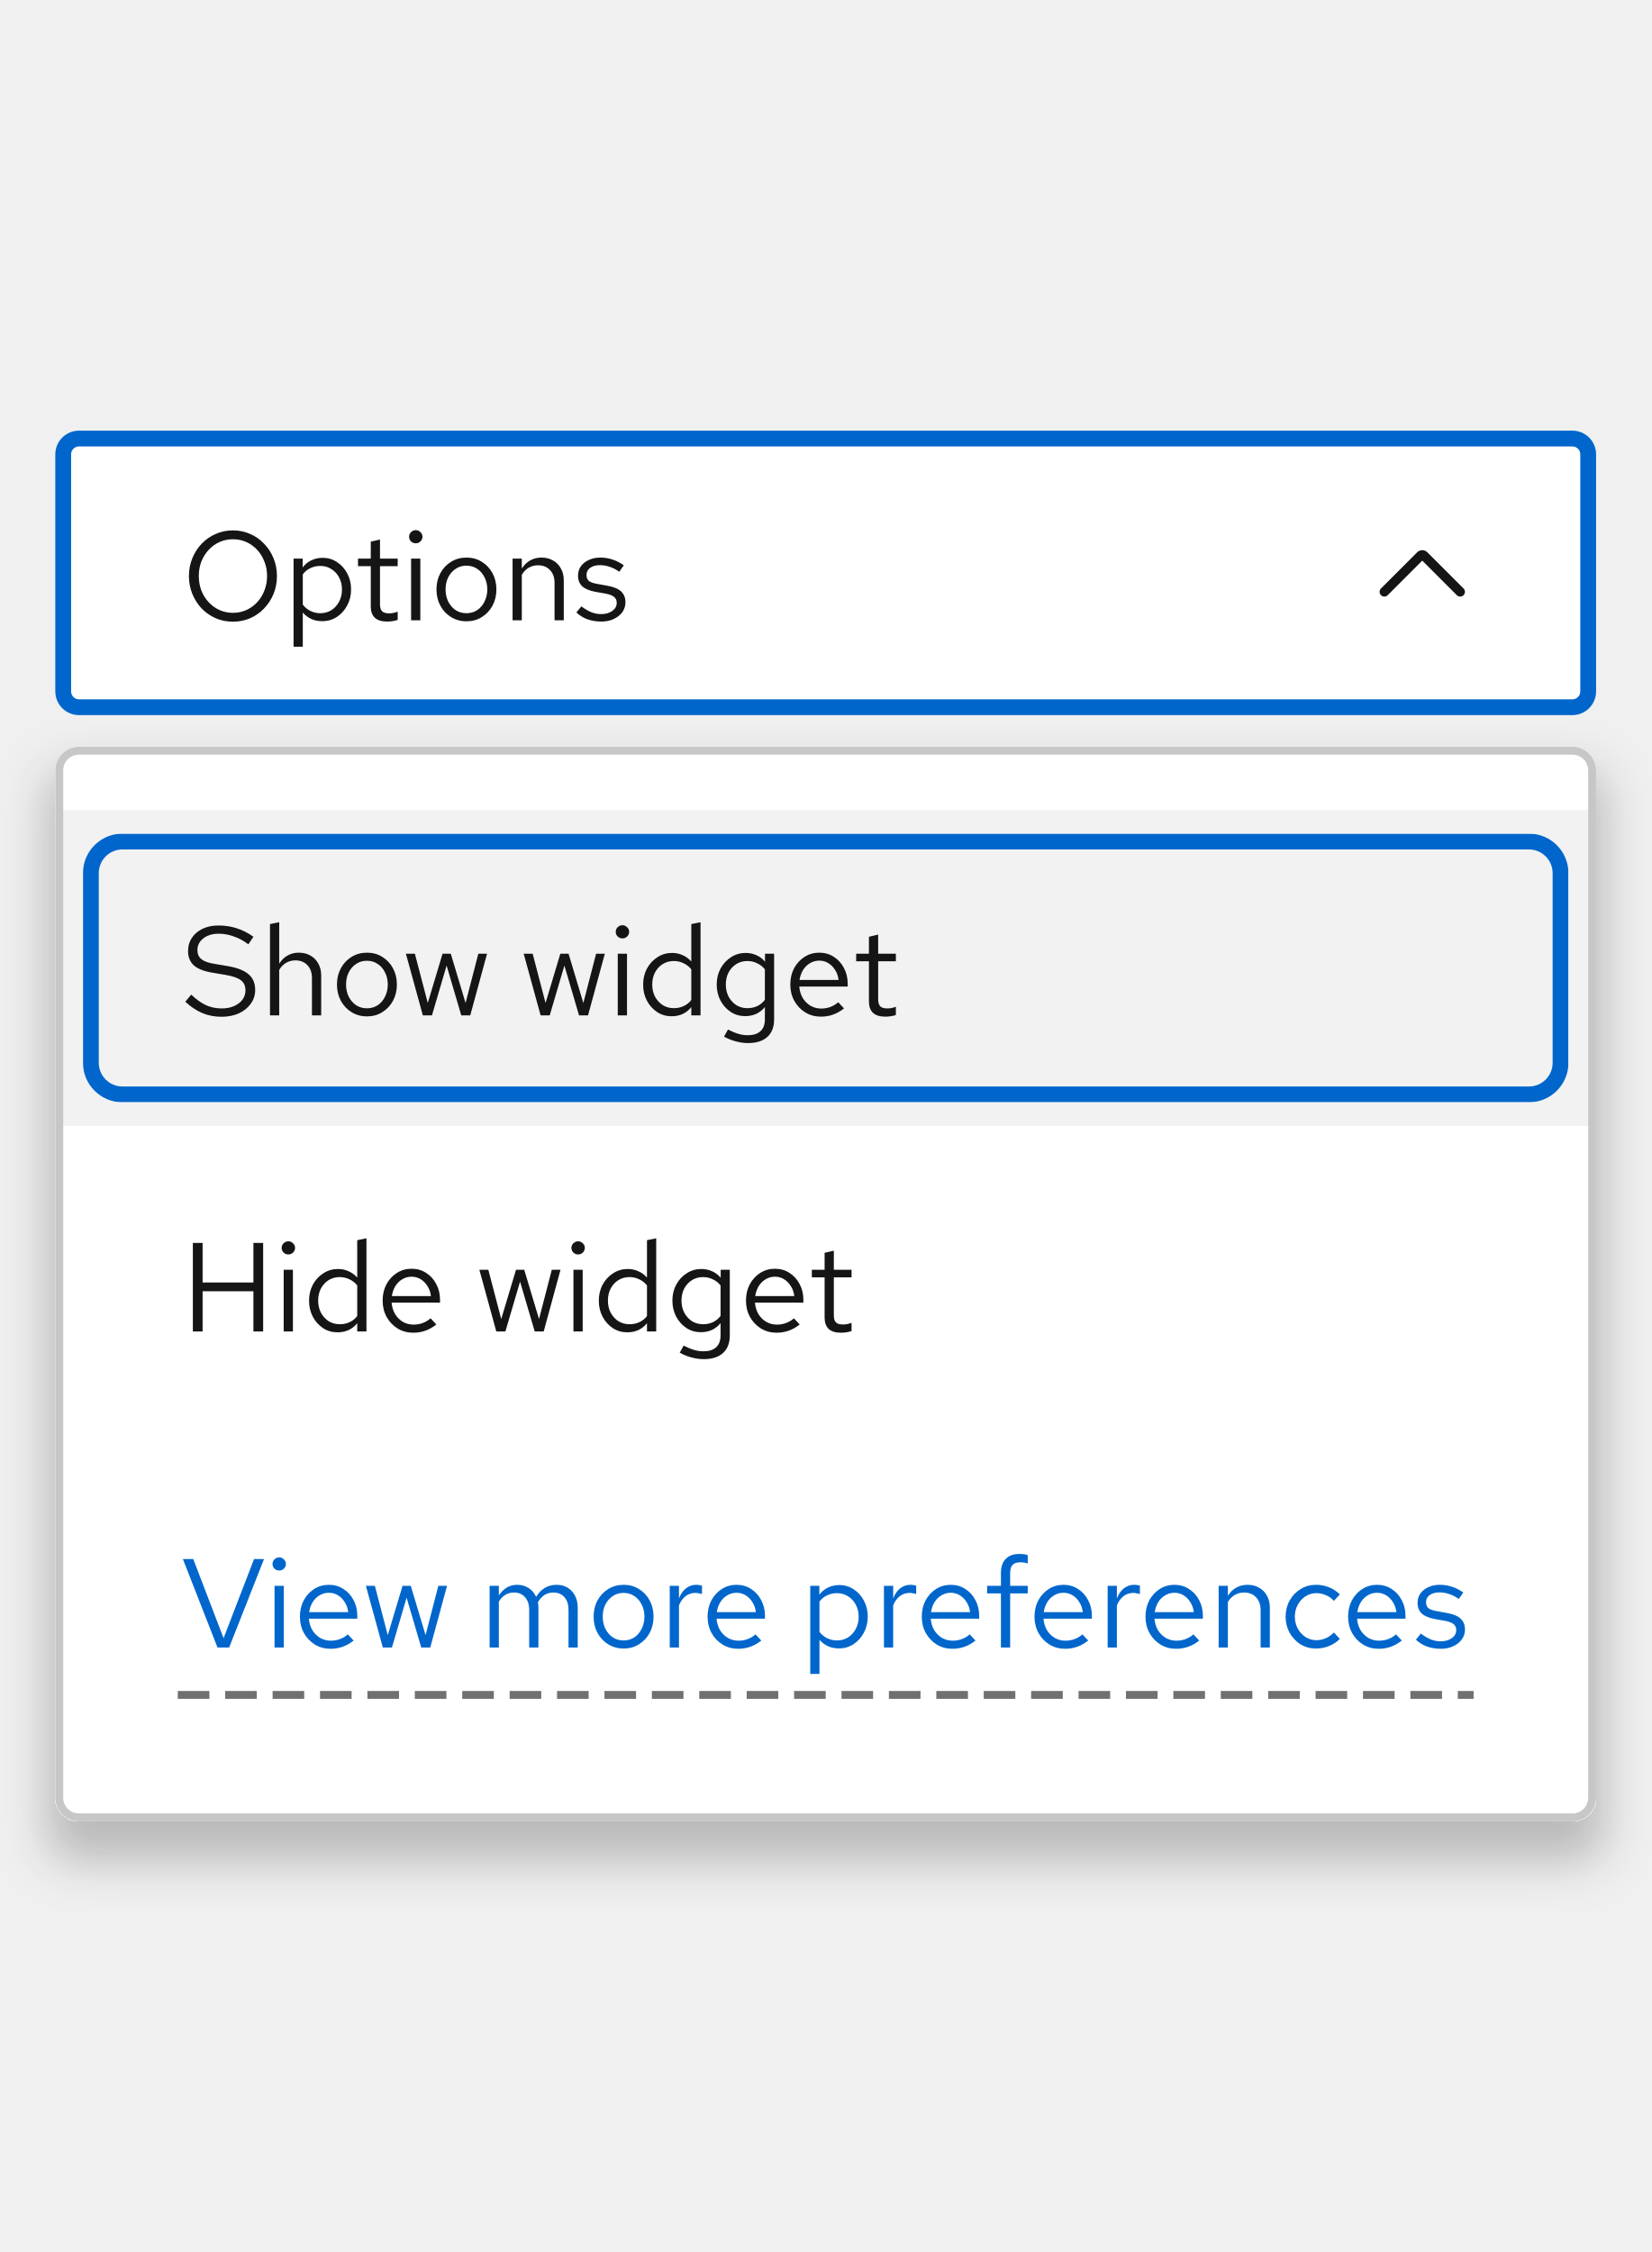
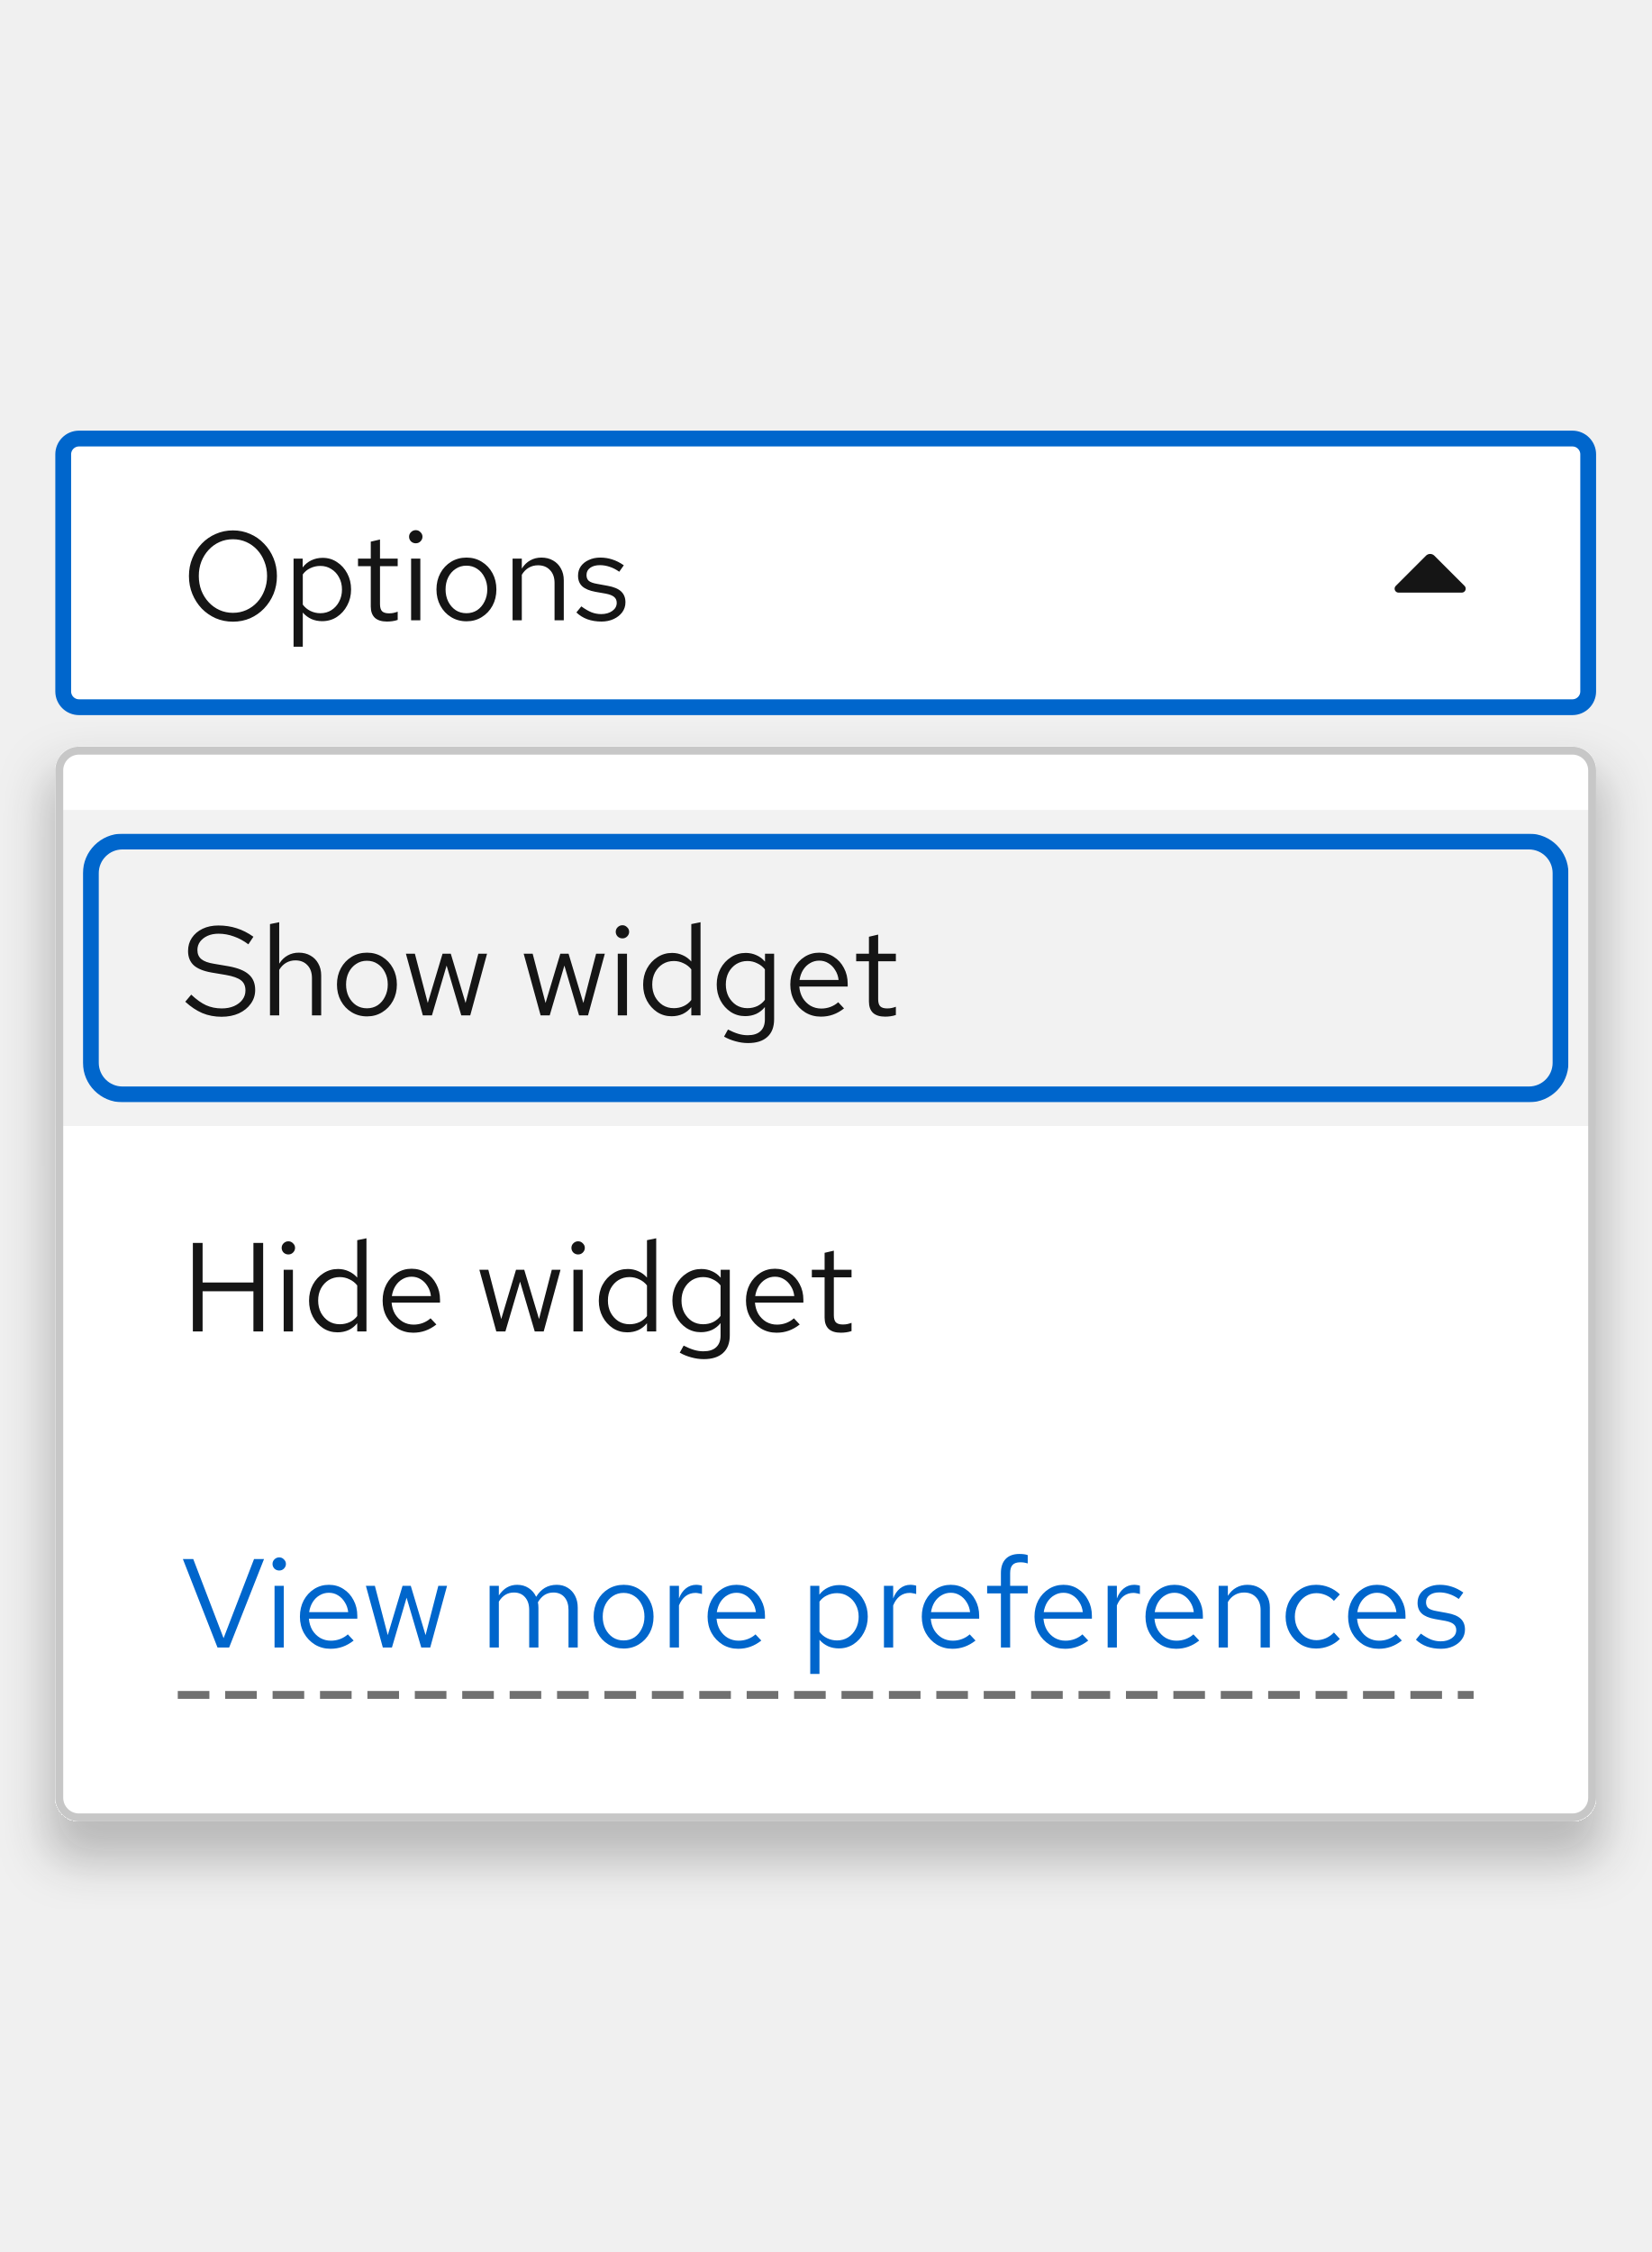
<svg xmlns="http://www.w3.org/2000/svg" width="209" height="285" viewBox="0 0 209 285" fill="none">
  <path d="M10 55.5H199C200.105 55.5 201 56.395 201 57.5V87.5C201 88.605 200.105 89.5 199 89.5H10C8.895 89.5 8 88.605 8 87.5V57.5C8 56.395 8.895 55.5 10 55.5Z" fill="white" />
  <path d="M10 55.5H199C200.105 55.5 201 56.395 201 57.5V87.5C201 88.605 200.105 89.5 199 89.5H10C8.895 89.5 8 88.605 8 87.5V57.5C8 56.395 8.895 55.5 10 55.5Z" stroke="#0066CC" stroke-width="2" />
  <path d="M29.48 78.676C28.701 78.676 27.976 78.532 27.304 78.244C26.632 77.945 26.04 77.535 25.528 77.012C25.027 76.479 24.632 75.865 24.344 75.172C24.056 74.468 23.912 73.711 23.912 72.9C23.912 72.089 24.056 71.337 24.344 70.644C24.632 69.94 25.027 69.327 25.528 68.804C26.04 68.271 26.632 67.86 27.304 67.572C27.976 67.273 28.701 67.124 29.48 67.124C30.259 67.124 30.984 67.273 31.656 67.572C32.328 67.86 32.915 68.271 33.416 68.804C33.928 69.327 34.328 69.94 34.616 70.644C34.904 71.337 35.048 72.089 35.048 72.9C35.048 73.711 34.904 74.468 34.616 75.172C34.328 75.865 33.928 76.479 33.416 77.012C32.915 77.535 32.328 77.945 31.656 78.244C30.984 78.532 30.259 78.676 29.48 78.676ZM29.48 77.556C30.088 77.556 30.653 77.439 31.176 77.204C31.699 76.969 32.157 76.639 32.552 76.212C32.947 75.785 33.251 75.289 33.464 74.724C33.688 74.159 33.8 73.551 33.8 72.9C33.8 72.239 33.688 71.631 33.464 71.076C33.251 70.511 32.947 70.015 32.552 69.588C32.157 69.161 31.699 68.831 31.176 68.596C30.653 68.361 30.088 68.244 29.48 68.244C28.872 68.244 28.307 68.361 27.784 68.596C27.261 68.831 26.803 69.161 26.408 69.588C26.013 70.015 25.704 70.511 25.48 71.076C25.267 71.631 25.16 72.233 25.16 72.884C25.16 73.545 25.267 74.159 25.48 74.724C25.704 75.289 26.013 75.785 26.408 76.212C26.803 76.639 27.261 76.969 27.784 77.204C28.307 77.439 28.872 77.556 29.48 77.556ZM37.153 81.844V70.692H38.305V71.812C38.604 71.417 38.967 71.119 39.393 70.916C39.831 70.703 40.31 70.596 40.833 70.596C41.516 70.596 42.124 70.777 42.657 71.14C43.201 71.492 43.633 71.972 43.953 72.58C44.273 73.177 44.433 73.849 44.433 74.596C44.433 75.343 44.268 76.02 43.937 76.628C43.617 77.236 43.18 77.721 42.625 78.084C42.081 78.436 41.462 78.612 40.769 78.612C40.279 78.612 39.825 78.521 39.409 78.34C38.993 78.148 38.63 77.876 38.321 77.524V81.844H37.153ZM40.545 77.604C41.068 77.604 41.532 77.476 41.937 77.22C42.353 76.953 42.678 76.596 42.913 76.148C43.158 75.689 43.281 75.177 43.281 74.612C43.281 74.036 43.158 73.524 42.913 73.076C42.678 72.628 42.353 72.276 41.937 72.02C41.532 71.753 41.068 71.62 40.545 71.62C40.087 71.62 39.66 71.716 39.265 71.908C38.881 72.089 38.566 72.351 38.321 72.692V76.516C38.577 76.857 38.897 77.124 39.281 77.316C39.676 77.508 40.097 77.604 40.545 77.604ZM48.973 78.66C48.301 78.66 47.789 78.5 47.437 78.18C47.096 77.849 46.925 77.375 46.925 76.756V71.652H45.309V70.692H46.925V68.548L48.093 68.276V70.692H50.333V71.652H48.093V76.452C48.093 76.868 48.178 77.167 48.349 77.348C48.53 77.529 48.824 77.62 49.229 77.62C49.431 77.62 49.613 77.604 49.773 77.572C49.933 77.54 50.12 77.487 50.333 77.412V78.452C50.12 78.527 49.895 78.58 49.661 78.612C49.426 78.644 49.197 78.66 48.973 78.66ZM52.028 78.5V70.692H53.196V78.5H52.028ZM52.62 68.756C52.385 68.756 52.182 68.676 52.012 68.516C51.852 68.345 51.772 68.148 51.772 67.924C51.772 67.7 51.852 67.508 52.012 67.348C52.182 67.177 52.385 67.092 52.62 67.092C52.854 67.092 53.052 67.177 53.212 67.348C53.382 67.508 53.468 67.7 53.468 67.924C53.468 68.148 53.382 68.345 53.212 68.516C53.052 68.676 52.854 68.756 52.62 68.756ZM59.047 78.628C58.321 78.628 57.671 78.452 57.095 78.1C56.519 77.748 56.065 77.268 55.735 76.66C55.404 76.052 55.239 75.364 55.239 74.596C55.239 73.828 55.404 73.14 55.735 72.532C56.065 71.924 56.519 71.444 57.095 71.092C57.671 70.74 58.321 70.564 59.047 70.564C59.761 70.564 60.401 70.74 60.967 71.092C61.543 71.444 61.996 71.924 62.327 72.532C62.657 73.14 62.823 73.828 62.823 74.596C62.823 75.364 62.657 76.052 62.327 76.66C61.996 77.268 61.543 77.748 60.967 78.1C60.401 78.452 59.761 78.628 59.047 78.628ZM59.031 77.604C59.543 77.604 59.996 77.476 60.391 77.22C60.785 76.953 61.095 76.591 61.319 76.132C61.553 75.673 61.671 75.161 61.671 74.596C61.671 74.02 61.553 73.508 61.319 73.06C61.095 72.601 60.785 72.244 60.391 71.988C59.996 71.721 59.543 71.588 59.031 71.588C58.519 71.588 58.065 71.721 57.671 71.988C57.276 72.244 56.961 72.601 56.727 73.06C56.503 73.508 56.391 74.02 56.391 74.596C56.391 75.161 56.503 75.673 56.727 76.132C56.961 76.591 57.276 76.953 57.671 77.22C58.065 77.476 58.519 77.604 59.031 77.604ZM64.872 78.5V70.692H66.04V71.956C66.338 71.487 66.696 71.14 67.112 70.916C67.528 70.681 67.997 70.564 68.52 70.564C69.085 70.564 69.576 70.687 69.992 70.932C70.418 71.167 70.749 71.503 70.984 71.94C71.229 72.367 71.352 72.868 71.352 73.444V78.5H70.184V73.78C70.184 73.087 69.992 72.543 69.608 72.148C69.234 71.743 68.728 71.54 68.088 71.54C67.661 71.54 67.272 71.641 66.92 71.844C66.568 72.047 66.275 72.345 66.04 72.74V78.5H64.872ZM76.116 78.66C75.476 78.66 74.884 78.564 74.34 78.372C73.796 78.169 73.332 77.881 72.948 77.508L73.572 76.74C74.041 77.081 74.473 77.332 74.868 77.492C75.263 77.641 75.668 77.716 76.084 77.716C76.649 77.716 77.119 77.583 77.492 77.316C77.865 77.049 78.052 76.708 78.052 76.292C78.052 75.972 77.94 75.721 77.716 75.54C77.503 75.359 77.145 75.22 76.644 75.124L75.364 74.9C74.607 74.761 74.047 74.527 73.684 74.196C73.332 73.865 73.156 73.417 73.156 72.852C73.156 72.404 73.273 72.009 73.508 71.668C73.753 71.327 74.089 71.06 74.516 70.868C74.943 70.665 75.428 70.564 75.972 70.564C76.505 70.564 77.012 70.644 77.492 70.804C77.972 70.953 78.457 71.199 78.948 71.54L78.372 72.356C77.967 72.068 77.561 71.86 77.156 71.732C76.751 71.593 76.34 71.524 75.924 71.524C75.412 71.524 75.001 71.636 74.692 71.86C74.383 72.084 74.228 72.388 74.228 72.772C74.228 73.092 74.324 73.337 74.516 73.508C74.719 73.679 75.071 73.807 75.572 73.892L76.884 74.132C77.673 74.271 78.249 74.511 78.612 74.852C78.975 75.193 79.156 75.652 79.156 76.228C79.156 76.687 79.023 77.103 78.756 77.476C78.489 77.839 78.127 78.127 77.668 78.34C77.209 78.553 76.692 78.66 76.116 78.66Z" fill="#151515" />
-   <g clip-path="url(#clip0_8136_2369)">
-     <path d="M184.8 75.5C184.647 75.5 184.493 75.441 184.376 75.324L180 70.948L175.624 75.324C175.39 75.558 175.01 75.558 174.776 75.324C174.541 75.09 174.542 74.71 174.776 74.476L179.364 69.888C179.714 69.537 180.286 69.537 180.636 69.888L185.224 74.476C185.459 74.71 185.459 75.09 185.224 75.324C185.107 75.441 184.954 75.5 184.8 75.5Z" fill="#151515" />
-   </g>
+   <path d="M185.354 74.147L181.53 70.323C181.238 70.03 180.762 70.03 180.47 70.323L176.647 74.147C176.504 74.29 176.461 74.504 176.538 74.691C176.615 74.878 176.798 75 177 75H185C185.202 75 185.385 74.878 185.462 74.691C185.54 74.504 185.497 74.29 185.354 74.147Z" fill="#151515" />
  <g filter="url(#filter0_d_8136_2369)">
-     <g clip-path="url(#clip1_8136_2369)">
+     <g clip-path="url(#clip0_8136_2369)">
      <path d="M7 97.5C7 95.843 8.343 94.5 10 94.5H199C200.657 94.5 202 95.843 202 97.5V227.5C202 229.157 200.657 230.5 199 230.5H10C8.343 230.5 7 229.157 7 227.5V97.5Z" fill="white" />
      <path d="M7 102.5H202V142.5H7V102.5Z" fill="#F2F2F2" />
      <path d="M28.04 128.676C27.165 128.676 26.355 128.521 25.608 128.212C24.861 127.892 24.141 127.412 23.448 126.772L24.2 125.876C24.872 126.505 25.501 126.953 26.088 127.22C26.685 127.487 27.347 127.62 28.072 127.62C28.648 127.62 29.16 127.524 29.608 127.332C30.067 127.129 30.424 126.857 30.68 126.516C30.936 126.175 31.064 125.785 31.064 125.348C31.064 124.783 30.877 124.356 30.504 124.068C30.131 123.769 29.485 123.54 28.568 123.38L26.76 123.076C25.736 122.895 24.984 122.585 24.504 122.148C24.035 121.7 23.8 121.103 23.8 120.356C23.8 119.727 23.96 119.172 24.28 118.692C24.611 118.201 25.064 117.817 25.64 117.54C26.216 117.263 26.883 117.124 27.64 117.124C28.472 117.124 29.245 117.241 29.96 117.476C30.675 117.7 31.379 118.057 32.072 118.548L31.432 119.508C30.856 119.071 30.248 118.74 29.608 118.516C28.968 118.281 28.317 118.164 27.656 118.164C27.133 118.164 26.669 118.255 26.264 118.436C25.869 118.617 25.555 118.863 25.32 119.172C25.096 119.481 24.984 119.833 24.984 120.228C24.984 120.719 25.149 121.103 25.48 121.38C25.811 121.657 26.349 121.855 27.096 121.972L28.888 122.276C30.083 122.489 30.947 122.836 31.48 123.316C32.024 123.785 32.296 124.441 32.296 125.284C32.296 125.935 32.109 126.516 31.736 127.028C31.373 127.54 30.872 127.945 30.232 128.244C29.592 128.532 28.861 128.676 28.04 128.676ZM34.169 128.5V116.948L35.337 116.708V121.956C35.635 121.487 35.993 121.14 36.409 120.916C36.825 120.681 37.294 120.564 37.817 120.564C38.382 120.564 38.873 120.687 39.289 120.932C39.715 121.167 40.046 121.503 40.281 121.94C40.526 122.367 40.649 122.868 40.649 123.444V128.5H39.481V123.78C39.481 123.087 39.289 122.543 38.905 122.148C38.531 121.743 38.025 121.54 37.385 121.54C36.958 121.54 36.569 121.641 36.217 121.844C35.865 122.047 35.571 122.345 35.337 122.74V128.5H34.169ZM46.453 128.628C45.727 128.628 45.077 128.452 44.501 128.1C43.925 127.748 43.471 127.268 43.141 126.66C42.81 126.052 42.645 125.364 42.645 124.596C42.645 123.828 42.81 123.14 43.141 122.532C43.471 121.924 43.925 121.444 44.501 121.092C45.077 120.74 45.727 120.564 46.453 120.564C47.167 120.564 47.807 120.74 48.373 121.092C48.949 121.444 49.402 121.924 49.733 122.532C50.063 123.14 50.229 123.828 50.229 124.596C50.229 125.364 50.063 126.052 49.733 126.66C49.402 127.268 48.949 127.748 48.373 128.1C47.807 128.452 47.167 128.628 46.453 128.628ZM46.437 127.604C46.949 127.604 47.402 127.476 47.797 127.22C48.191 126.953 48.501 126.591 48.725 126.132C48.959 125.673 49.077 125.161 49.077 124.596C49.077 124.02 48.959 123.508 48.725 123.06C48.501 122.601 48.191 122.244 47.797 121.988C47.402 121.721 46.949 121.588 46.437 121.588C45.925 121.588 45.471 121.721 45.077 121.988C44.682 122.244 44.367 122.601 44.133 123.06C43.909 123.508 43.797 124.02 43.797 124.596C43.797 125.161 43.909 125.673 44.133 126.132C44.367 126.591 44.682 126.953 45.077 127.22C45.471 127.476 45.925 127.604 46.437 127.604ZM53.514 128.5L51.37 120.692H52.506L54.138 126.932L56.01 120.692H57.05L58.922 126.932L60.538 120.692H61.642L59.514 128.5H58.378L56.522 122.196L54.666 128.5H53.514ZM68.42 128.5L66.276 120.692H67.412L69.044 126.932L70.916 120.692H71.956L73.828 126.932L75.444 120.692H76.548L74.42 128.5H73.284L71.428 122.196L69.572 128.5H68.42ZM78.184 128.5V120.692H79.352V128.5H78.184ZM78.776 118.756C78.541 118.756 78.339 118.676 78.168 118.516C78.008 118.345 77.928 118.148 77.928 117.924C77.928 117.7 78.008 117.508 78.168 117.348C78.339 117.177 78.541 117.092 78.776 117.092C79.011 117.092 79.208 117.177 79.368 117.348C79.539 117.508 79.624 117.7 79.624 117.924C79.624 118.148 79.539 118.345 79.368 118.516C79.208 118.676 79.011 118.756 78.776 118.756ZM84.995 128.612C84.323 128.612 83.715 128.436 83.171 128.084C82.627 127.721 82.195 127.241 81.875 126.644C81.555 126.036 81.395 125.359 81.395 124.612C81.395 123.855 81.555 123.177 81.875 122.58C82.206 121.972 82.648 121.492 83.203 121.14C83.757 120.777 84.376 120.596 85.059 120.596C85.539 120.596 85.987 120.692 86.403 120.884C86.819 121.065 87.181 121.332 87.491 121.684V116.948L88.659 116.708V128.5H87.491V127.46C87.192 127.833 86.829 128.121 86.403 128.324C85.976 128.516 85.507 128.612 84.995 128.612ZM85.283 127.588C85.742 127.588 86.163 127.497 86.547 127.316C86.931 127.135 87.246 126.879 87.491 126.548V122.676C87.235 122.345 86.909 122.089 86.515 121.908C86.131 121.716 85.72 121.62 85.283 121.62C84.76 121.62 84.291 121.748 83.875 122.004C83.469 122.26 83.144 122.612 82.899 123.06C82.664 123.508 82.547 124.02 82.547 124.596C82.547 125.161 82.664 125.673 82.899 126.132C83.144 126.58 83.469 126.937 83.875 127.204C84.291 127.46 84.76 127.588 85.283 127.588ZM94.675 132.004C94.153 132.004 93.625 131.929 93.091 131.78C92.569 131.641 92.083 131.444 91.635 131.188L92.131 130.292C92.611 130.537 93.049 130.719 93.443 130.836C93.838 130.953 94.233 131.012 94.627 131.012C95.342 131.012 95.881 130.841 96.243 130.5C96.617 130.159 96.803 129.663 96.803 129.012V127.444C96.505 127.817 96.142 128.105 95.715 128.308C95.289 128.5 94.819 128.596 94.307 128.596C93.635 128.596 93.027 128.42 92.483 128.068C91.939 127.705 91.507 127.225 91.187 126.628C90.867 126.02 90.707 125.343 90.707 124.596C90.707 123.849 90.867 123.177 91.187 122.58C91.518 121.972 91.961 121.492 92.515 121.14C93.07 120.777 93.689 120.596 94.371 120.596C94.862 120.596 95.315 120.692 95.731 120.884C96.147 121.065 96.51 121.337 96.819 121.7V120.692H97.971V128.996C97.971 129.967 97.689 130.708 97.123 131.22C96.558 131.743 95.742 132.004 94.675 132.004ZM94.595 127.588C95.054 127.588 95.475 127.497 95.859 127.316C96.243 127.124 96.558 126.863 96.803 126.532V122.676C96.547 122.345 96.222 122.089 95.827 121.908C95.443 121.716 95.033 121.62 94.595 121.62C94.073 121.62 93.603 121.748 93.187 122.004C92.782 122.26 92.457 122.612 92.211 123.06C91.977 123.508 91.859 124.02 91.859 124.596C91.859 125.161 91.977 125.673 92.211 126.132C92.457 126.58 92.782 126.937 93.187 127.204C93.603 127.46 94.073 127.588 94.595 127.588ZM103.892 128.66C103.167 128.66 102.511 128.484 101.924 128.132C101.337 127.769 100.873 127.284 100.532 126.676C100.191 126.057 100.02 125.364 100.02 124.596C100.02 123.828 100.18 123.14 100.5 122.532C100.831 121.924 101.273 121.444 101.828 121.092C102.383 120.74 103.001 120.564 103.684 120.564C104.377 120.564 104.991 120.74 105.524 121.092C106.068 121.433 106.495 121.903 106.804 122.5C107.124 123.087 107.284 123.753 107.284 124.5V124.852H101.156C101.199 125.385 101.343 125.865 101.588 126.292C101.844 126.708 102.175 127.039 102.58 127.284C102.996 127.519 103.449 127.636 103.94 127.636C104.345 127.636 104.735 127.567 105.108 127.428C105.492 127.279 105.817 127.081 106.084 126.836L106.82 127.62C106.372 127.972 105.908 128.233 105.428 128.404C104.948 128.575 104.436 128.66 103.892 128.66ZM101.188 124.02H106.132C106.079 123.551 105.935 123.135 105.7 122.772C105.476 122.399 105.188 122.105 104.836 121.892C104.495 121.679 104.111 121.572 103.684 121.572C103.257 121.572 102.868 121.679 102.516 121.892C102.164 122.095 101.871 122.383 101.636 122.756C101.412 123.119 101.263 123.54 101.188 124.02ZM112.02 128.66C111.348 128.66 110.836 128.5 110.484 128.18C110.142 127.849 109.972 127.375 109.972 126.756V121.652H108.356V120.692H109.972V118.548L111.14 118.276V120.692H113.38V121.652H111.14V126.452C111.14 126.868 111.225 127.167 111.396 127.348C111.577 127.529 111.87 127.62 112.276 127.62C112.478 127.62 112.66 127.604 112.82 127.572C112.98 127.54 113.166 127.487 113.38 127.412V128.452C113.166 128.527 112.942 128.58 112.708 128.612C112.473 128.644 112.244 128.66 112.02 128.66Z" fill="#151515" />
      <mask id="path-8-outside-1_8136_2369" maskUnits="userSpaceOnUse" x="10.5" y="105.5" width="188" height="34" fill="black">
        <rect fill="white" x="10.5" y="105.5" width="188" height="34" />
        <path d="M12.5 110.5C12.5 108.843 13.843 107.5 15.5 107.5H193.5C195.157 107.5 196.5 108.843 196.5 110.5V134.5C196.5 136.157 195.157 137.5 193.5 137.5H15.5C13.843 137.5 12.5 136.157 12.5 134.5V110.5Z" />
      </mask>
      <path d="M15.5 107.5V109.5H193.5V107.5V105.5H15.5V107.5ZM196.5 110.5H194.5V134.5H196.5H198.5V110.5H196.5ZM193.5 137.5V135.5H15.5V137.5V139.5H193.5V137.5ZM12.5 134.5H14.5V110.5H12.5H10.5V134.5H12.5ZM15.5 137.5V135.5C14.948 135.5 14.5 135.052 14.5 134.5H12.5H10.5C10.5 137.261 12.739 139.5 15.5 139.5V137.5ZM196.5 134.5H194.5C194.5 135.052 194.052 135.5 193.5 135.5V137.5V139.5C196.261 139.5 198.5 137.261 198.5 134.5H196.5ZM193.5 107.5V109.5C194.052 109.5 194.5 109.948 194.5 110.5H196.5H198.5C198.5 107.739 196.261 105.5 193.5 105.5V107.5ZM15.5 107.5V105.5C12.739 105.5 10.5 107.739 10.5 110.5H12.5H14.5C14.5 109.948 14.948 109.5 15.5 109.5V107.5Z" fill="#0066CC" mask="url(#path-8-outside-1_8136_2369)" />
      <path d="M24.408 168.5V157.3H25.64V162.308H32.072V157.3H33.304V168.5H32.072V163.412H25.64V168.5H24.408ZM35.903 168.5V160.692H37.071V168.5H35.903ZM36.495 158.756C36.26 158.756 36.057 158.676 35.887 158.516C35.727 158.345 35.647 158.148 35.647 157.924C35.647 157.7 35.727 157.508 35.887 157.348C36.057 157.177 36.26 157.092 36.495 157.092C36.729 157.092 36.927 157.177 37.087 157.348C37.257 157.508 37.343 157.7 37.343 157.924C37.343 158.148 37.257 158.345 37.087 158.516C36.927 158.676 36.729 158.756 36.495 158.756ZM42.714 168.612C42.042 168.612 41.434 168.436 40.89 168.084C40.346 167.721 39.914 167.241 39.594 166.644C39.274 166.036 39.114 165.359 39.114 164.612C39.114 163.855 39.274 163.177 39.594 162.58C39.924 161.972 40.367 161.492 40.922 161.14C41.476 160.777 42.095 160.596 42.778 160.596C43.258 160.596 43.706 160.692 44.122 160.884C44.538 161.065 44.9 161.332 45.21 161.684V156.948L46.378 156.708V168.5H45.21V167.46C44.911 167.833 44.548 168.121 44.122 168.324C43.695 168.516 43.226 168.612 42.714 168.612ZM43.002 167.588C43.46 167.588 43.882 167.497 44.266 167.316C44.65 167.135 44.964 166.879 45.21 166.548V162.676C44.954 162.345 44.628 162.089 44.234 161.908C43.85 161.716 43.439 161.62 43.002 161.62C42.479 161.62 42.01 161.748 41.594 162.004C41.188 162.26 40.863 162.612 40.618 163.06C40.383 163.508 40.266 164.02 40.266 164.596C40.266 165.161 40.383 165.673 40.618 166.132C40.863 166.58 41.188 166.937 41.594 167.204C42.01 167.46 42.479 167.588 43.002 167.588ZM52.298 168.66C51.573 168.66 50.917 168.484 50.33 168.132C49.743 167.769 49.279 167.284 48.938 166.676C48.597 166.057 48.426 165.364 48.426 164.596C48.426 163.828 48.586 163.14 48.906 162.532C49.237 161.924 49.679 161.444 50.234 161.092C50.789 160.74 51.407 160.564 52.09 160.564C52.783 160.564 53.397 160.74 53.93 161.092C54.474 161.433 54.901 161.903 55.21 162.5C55.53 163.087 55.69 163.753 55.69 164.5V164.852H49.562C49.605 165.385 49.749 165.865 49.994 166.292C50.25 166.708 50.581 167.039 50.986 167.284C51.402 167.519 51.855 167.636 52.346 167.636C52.752 167.636 53.141 167.567 53.514 167.428C53.898 167.279 54.224 167.081 54.49 166.836L55.226 167.62C54.778 167.972 54.314 168.233 53.834 168.404C53.354 168.575 52.842 168.66 52.298 168.66ZM49.594 164.02H54.538C54.485 163.551 54.341 163.135 54.106 162.772C53.882 162.399 53.594 162.105 53.242 161.892C52.901 161.679 52.517 161.572 52.09 161.572C51.663 161.572 51.274 161.679 50.922 161.892C50.57 162.095 50.277 162.383 50.042 162.756C49.818 163.119 49.669 163.54 49.594 164.02ZM62.811 168.5L60.667 160.692H61.803L63.435 166.932L65.307 160.692H66.347L68.219 166.932L69.835 160.692H70.939L68.811 168.5H67.675L65.819 162.196L63.963 168.5H62.811ZM72.575 168.5V160.692H73.743V168.5H72.575ZM73.167 158.756C72.932 158.756 72.729 158.676 72.559 158.516C72.399 158.345 72.319 158.148 72.319 157.924C72.319 157.7 72.399 157.508 72.559 157.348C72.729 157.177 72.932 157.092 73.167 157.092C73.401 157.092 73.599 157.177 73.759 157.348C73.929 157.508 74.015 157.7 74.015 157.924C74.015 158.148 73.929 158.345 73.759 158.516C73.599 158.676 73.401 158.756 73.167 158.756ZM79.385 168.612C78.713 168.612 78.106 168.436 77.561 168.084C77.017 167.721 76.585 167.241 76.266 166.644C75.945 166.036 75.785 165.359 75.785 164.612C75.785 163.855 75.945 163.177 76.266 162.58C76.596 161.972 77.039 161.492 77.594 161.14C78.148 160.777 78.767 160.596 79.45 160.596C79.93 160.596 80.377 160.692 80.793 160.884C81.21 161.065 81.572 161.332 81.882 161.684V156.948L83.049 156.708V168.5H81.882V167.46C81.583 167.833 81.22 168.121 80.793 168.324C80.367 168.516 79.897 168.612 79.385 168.612ZM79.674 167.588C80.132 167.588 80.553 167.497 80.938 167.316C81.322 167.135 81.636 166.879 81.882 166.548V162.676C81.626 162.345 81.3 162.089 80.906 161.908C80.522 161.716 80.111 161.62 79.674 161.62C79.151 161.62 78.681 161.748 78.266 162.004C77.86 162.26 77.535 162.612 77.29 163.06C77.055 163.508 76.938 164.02 76.938 164.596C76.938 165.161 77.055 165.673 77.29 166.132C77.535 166.58 77.86 166.937 78.266 167.204C78.681 167.46 79.151 167.588 79.674 167.588ZM89.066 172.004C88.543 172.004 88.015 171.929 87.482 171.78C86.959 171.641 86.474 171.444 86.026 171.188L86.522 170.292C87.002 170.537 87.439 170.719 87.834 170.836C88.229 170.953 88.623 171.012 89.018 171.012C89.733 171.012 90.271 170.841 90.634 170.5C91.007 170.159 91.194 169.663 91.194 169.012V167.444C90.895 167.817 90.533 168.105 90.106 168.308C89.679 168.5 89.21 168.596 88.698 168.596C88.026 168.596 87.418 168.42 86.874 168.068C86.33 167.705 85.898 167.225 85.578 166.628C85.258 166.02 85.098 165.343 85.098 164.596C85.098 163.849 85.258 163.177 85.578 162.58C85.909 161.972 86.351 161.492 86.906 161.14C87.461 160.777 88.079 160.596 88.762 160.596C89.253 160.596 89.706 160.692 90.122 160.884C90.538 161.065 90.901 161.337 91.21 161.7V160.692H92.362V168.996C92.362 169.967 92.079 170.708 91.514 171.22C90.949 171.743 90.133 172.004 89.066 172.004ZM88.986 167.588C89.445 167.588 89.866 167.497 90.25 167.316C90.634 167.124 90.949 166.863 91.194 166.532V162.676C90.938 162.345 90.613 162.089 90.218 161.908C89.834 161.716 89.423 161.62 88.986 161.62C88.463 161.62 87.994 161.748 87.578 162.004C87.173 162.26 86.847 162.612 86.602 163.06C86.367 163.508 86.25 164.02 86.25 164.596C86.25 165.161 86.367 165.673 86.602 166.132C86.847 166.58 87.173 166.937 87.578 167.204C87.994 167.46 88.463 167.588 88.986 167.588ZM98.282 168.66C97.557 168.66 96.901 168.484 96.314 168.132C95.728 167.769 95.264 167.284 94.922 166.676C94.581 166.057 94.41 165.364 94.41 164.596C94.41 163.828 94.57 163.14 94.891 162.532C95.221 161.924 95.664 161.444 96.219 161.092C96.773 160.74 97.392 160.564 98.075 160.564C98.768 160.564 99.381 160.74 99.915 161.092C100.459 161.433 100.885 161.903 101.195 162.5C101.515 163.087 101.675 163.753 101.675 164.5V164.852H95.546C95.589 165.385 95.733 165.865 95.978 166.292C96.234 166.708 96.565 167.039 96.971 167.284C97.386 167.519 97.84 167.636 98.331 167.636C98.736 167.636 99.125 167.567 99.499 167.428C99.882 167.279 100.208 167.081 100.475 166.836L101.211 167.62C100.763 167.972 100.299 168.233 99.819 168.404C99.338 168.575 98.826 168.66 98.282 168.66ZM95.579 164.02H100.523C100.469 163.551 100.325 163.135 100.091 162.772C99.867 162.399 99.579 162.105 99.227 161.892C98.885 161.679 98.501 161.572 98.075 161.572C97.648 161.572 97.258 161.679 96.906 161.892C96.555 162.095 96.261 162.383 96.026 162.756C95.802 163.119 95.653 163.54 95.579 164.02ZM106.41 168.66C105.738 168.66 105.226 168.5 104.874 168.18C104.533 167.849 104.362 167.375 104.362 166.756V161.652H102.746V160.692H104.362V158.548L105.53 158.276V160.692H107.77V161.652H105.53V166.452C105.53 166.868 105.616 167.167 105.786 167.348C105.968 167.529 106.261 167.62 106.666 167.62C106.869 167.62 107.05 167.604 107.21 167.572C107.37 167.54 107.557 167.487 107.77 167.412V168.452C107.557 168.527 107.333 168.58 107.098 168.612C106.864 168.644 106.634 168.66 106.41 168.66Z" fill="#151515" />
      <path d="M27.528 208.5L23.144 197.3H24.456L28.296 207.316L32.152 197.3H33.416L29 208.5H27.528ZM34.746 208.5V200.692H35.914V208.5H34.746ZM35.339 198.756C35.104 198.756 34.901 198.676 34.73 198.516C34.571 198.345 34.49 198.148 34.49 197.924C34.49 197.7 34.571 197.508 34.73 197.348C34.901 197.177 35.104 197.092 35.339 197.092C35.573 197.092 35.77 197.177 35.931 197.348C36.101 197.508 36.187 197.7 36.187 197.924C36.187 198.148 36.101 198.345 35.931 198.516C35.77 198.676 35.573 198.756 35.339 198.756ZM41.829 208.66C41.104 208.66 40.448 208.484 39.861 208.132C39.275 207.769 38.811 207.284 38.469 206.676C38.128 206.057 37.957 205.364 37.957 204.596C37.957 203.828 38.117 203.14 38.437 202.532C38.768 201.924 39.211 201.444 39.765 201.092C40.32 200.74 40.939 200.564 41.621 200.564C42.315 200.564 42.928 200.74 43.461 201.092C44.005 201.433 44.432 201.903 44.741 202.5C45.061 203.087 45.221 203.753 45.221 204.5V204.852H39.093C39.136 205.385 39.28 205.865 39.525 206.292C39.781 206.708 40.112 207.039 40.517 207.284C40.933 207.519 41.387 207.636 41.877 207.636C42.283 207.636 42.672 207.567 43.045 207.428C43.429 207.279 43.755 207.081 44.021 206.836L44.757 207.62C44.309 207.972 43.845 208.233 43.365 208.404C42.885 208.575 42.373 208.66 41.829 208.66ZM39.125 204.02H44.069C44.016 203.551 43.872 203.135 43.637 202.772C43.413 202.399 43.125 202.105 42.773 201.892C42.432 201.679 42.048 201.572 41.621 201.572C41.195 201.572 40.805 201.679 40.453 201.892C40.101 202.095 39.808 202.383 39.573 202.756C39.349 203.119 39.2 203.54 39.125 204.02ZM48.451 208.5L46.307 200.692H47.443L49.075 206.932L50.947 200.692H51.987L53.859 206.932L55.475 200.692H56.579L54.451 208.5H53.315L51.459 202.196L49.603 208.5H48.451ZM61.966 208.5V200.692H63.134V201.908C63.432 201.46 63.774 201.124 64.158 200.9C64.542 200.676 64.974 200.564 65.454 200.564C66.008 200.564 66.494 200.703 66.91 200.98C67.326 201.247 67.64 201.615 67.854 202.084C68.163 201.583 68.531 201.204 68.958 200.948C69.395 200.692 69.896 200.564 70.462 200.564C70.984 200.564 71.443 200.687 71.838 200.932C72.243 201.177 72.558 201.519 72.782 201.956C73.006 202.383 73.118 202.884 73.118 203.46V208.5H71.95V203.748C71.95 203.065 71.779 202.527 71.438 202.132C71.096 201.737 70.627 201.54 70.03 201.54C69.624 201.54 69.256 201.641 68.926 201.844C68.606 202.047 68.323 202.356 68.078 202.772C68.099 202.879 68.115 202.991 68.126 203.108C68.136 203.225 68.142 203.343 68.142 203.46V208.5H66.974V203.748C66.974 203.065 66.798 202.527 66.446 202.132C66.104 201.737 65.635 201.54 65.038 201.54C64.238 201.54 63.603 201.924 63.134 202.692V208.5H61.966ZM78.937 208.628C78.212 208.628 77.561 208.452 76.985 208.1C76.409 207.748 75.956 207.268 75.625 206.66C75.295 206.052 75.129 205.364 75.129 204.596C75.129 203.828 75.295 203.14 75.625 202.532C75.956 201.924 76.409 201.444 76.985 201.092C77.561 200.74 78.212 200.564 78.937 200.564C79.652 200.564 80.292 200.74 80.857 201.092C81.433 201.444 81.887 201.924 82.217 202.532C82.548 203.14 82.713 203.828 82.713 204.596C82.713 205.364 82.548 206.052 82.217 206.66C81.887 207.268 81.433 207.748 80.857 208.1C80.292 208.452 79.652 208.628 78.937 208.628ZM78.921 207.604C79.433 207.604 79.887 207.476 80.281 207.22C80.676 206.953 80.985 206.591 81.209 206.132C81.444 205.673 81.561 205.161 81.561 204.596C81.561 204.02 81.444 203.508 81.209 203.06C80.985 202.601 80.676 202.244 80.281 201.988C79.887 201.721 79.433 201.588 78.921 201.588C78.409 201.588 77.956 201.721 77.561 201.988C77.167 202.244 76.852 202.601 76.617 203.06C76.393 203.508 76.281 204.02 76.281 204.596C76.281 205.161 76.393 205.673 76.617 206.132C76.852 206.591 77.167 206.953 77.561 207.22C77.956 207.476 78.409 207.604 78.921 207.604ZM84.763 208.5V200.692H85.93V202.292C86.133 201.748 86.421 201.327 86.794 201.028C87.178 200.719 87.616 200.564 88.106 200.564C88.245 200.564 88.373 200.575 88.49 200.596C88.608 200.607 88.725 200.633 88.843 200.676V201.732C88.715 201.689 88.576 201.657 88.427 201.636C88.288 201.604 88.154 201.588 88.026 201.588C87.546 201.588 87.125 201.727 86.763 202.004C86.41 202.281 86.133 202.671 85.93 203.172V208.5H84.763ZM93.423 208.66C92.698 208.66 92.042 208.484 91.455 208.132C90.868 207.769 90.404 207.284 90.063 206.676C89.722 206.057 89.551 205.364 89.551 204.596C89.551 203.828 89.711 203.14 90.031 202.532C90.362 201.924 90.805 201.444 91.359 201.092C91.914 200.74 92.532 200.564 93.215 200.564C93.909 200.564 94.522 200.74 95.055 201.092C95.599 201.433 96.026 201.903 96.335 202.5C96.655 203.087 96.815 203.753 96.815 204.5V204.852H90.687C90.73 205.385 90.874 205.865 91.119 206.292C91.375 206.708 91.706 207.039 92.111 207.284C92.527 207.519 92.981 207.636 93.471 207.636C93.876 207.636 94.266 207.567 94.639 207.428C95.023 207.279 95.349 207.081 95.615 206.836L96.351 207.62C95.903 207.972 95.439 208.233 94.959 208.404C94.479 208.575 93.967 208.66 93.423 208.66ZM90.719 204.02H95.663C95.61 203.551 95.466 203.135 95.231 202.772C95.007 202.399 94.719 202.105 94.367 201.892C94.026 201.679 93.642 201.572 93.215 201.572C92.788 201.572 92.399 201.679 92.047 201.892C91.695 202.095 91.402 202.383 91.167 202.756C90.943 203.119 90.794 203.54 90.719 204.02ZM102.544 211.844V200.692H103.696V201.812C103.994 201.417 104.357 201.119 104.784 200.916C105.221 200.703 105.701 200.596 106.224 200.596C106.906 200.596 107.514 200.777 108.048 201.14C108.592 201.492 109.024 201.972 109.344 202.58C109.664 203.177 109.824 203.849 109.824 204.596C109.824 205.343 109.658 206.02 109.328 206.628C109.008 207.236 108.57 207.721 108.016 208.084C107.472 208.436 106.853 208.612 106.16 208.612C105.669 208.612 105.216 208.521 104.8 208.34C104.384 208.148 104.021 207.876 103.712 207.524V211.844H102.544ZM105.936 207.604C106.458 207.604 106.922 207.476 107.328 207.22C107.744 206.953 108.069 206.596 108.304 206.148C108.549 205.689 108.672 205.177 108.672 204.612C108.672 204.036 108.549 203.524 108.304 203.076C108.069 202.628 107.744 202.276 107.328 202.02C106.922 201.753 106.458 201.62 105.936 201.62C105.477 201.62 105.05 201.716 104.656 201.908C104.272 202.089 103.957 202.351 103.712 202.692V206.516C103.968 206.857 104.288 207.124 104.672 207.316C105.066 207.508 105.488 207.604 105.936 207.604ZM111.872 208.5V200.692H113.04V202.292C113.243 201.748 113.531 201.327 113.904 201.028C114.288 200.719 114.725 200.564 115.216 200.564C115.355 200.564 115.483 200.575 115.6 200.596C115.717 200.607 115.835 200.633 115.952 200.676V201.732C115.824 201.689 115.685 201.657 115.536 201.636C115.397 201.604 115.264 201.588 115.136 201.588C114.656 201.588 114.235 201.727 113.872 202.004C113.52 202.281 113.243 202.671 113.04 203.172V208.5H111.872ZM120.533 208.66C119.807 208.66 119.151 208.484 118.565 208.132C117.978 207.769 117.514 207.284 117.173 206.676C116.831 206.057 116.661 205.364 116.661 204.596C116.661 203.828 116.821 203.14 117.141 202.532C117.471 201.924 117.914 201.444 118.469 201.092C119.023 200.74 119.642 200.564 120.325 200.564C121.018 200.564 121.631 200.74 122.165 201.092C122.709 201.433 123.135 201.903 123.445 202.5C123.765 203.087 123.925 203.753 123.925 204.5V204.852H117.797C117.839 205.385 117.983 205.865 118.229 206.292C118.485 206.708 118.815 207.039 119.221 207.284C119.637 207.519 120.09 207.636 120.581 207.636C120.986 207.636 121.375 207.567 121.749 207.428C122.133 207.279 122.458 207.081 122.725 206.836L123.461 207.62C123.013 207.972 122.549 208.233 122.069 208.404C121.589 208.575 121.077 208.66 120.533 208.66ZM117.829 204.02H122.773C122.719 203.551 122.575 203.135 122.341 202.772C122.117 202.399 121.829 202.105 121.477 201.892C121.135 201.679 120.751 201.572 120.325 201.572C119.898 201.572 119.509 201.679 119.157 201.892C118.805 202.095 118.511 202.383 118.277 202.756C118.053 203.119 117.903 203.54 117.829 204.02ZM126.676 208.5V201.652H124.932V200.692H126.676V199.06C126.676 198.292 126.879 197.7 127.284 197.284C127.69 196.868 128.266 196.66 129.012 196.66C129.226 196.66 129.418 196.671 129.588 196.692C129.77 196.713 129.93 196.751 130.068 196.804V197.86C129.898 197.807 129.743 197.769 129.604 197.748C129.466 197.727 129.306 197.716 129.124 197.716C128.676 197.716 128.351 197.828 128.148 198.052C127.946 198.265 127.844 198.607 127.844 199.076V200.692H130.068V201.652H127.844V208.5H126.676ZM134.798 208.66C134.073 208.66 133.417 208.484 132.83 208.132C132.243 207.769 131.779 207.284 131.438 206.676C131.097 206.057 130.926 205.364 130.926 204.596C130.926 203.828 131.086 203.14 131.406 202.532C131.737 201.924 132.179 201.444 132.734 201.092C133.289 200.74 133.907 200.564 134.59 200.564C135.283 200.564 135.897 200.74 136.43 201.092C136.974 201.433 137.401 201.903 137.71 202.5C138.03 203.087 138.19 203.753 138.19 204.5V204.852H132.062C132.105 205.385 132.249 205.865 132.494 206.292C132.75 206.708 133.081 207.039 133.486 207.284C133.902 207.519 134.355 207.636 134.846 207.636C135.251 207.636 135.641 207.567 136.014 207.428C136.398 207.279 136.723 207.081 136.99 206.836L137.726 207.62C137.278 207.972 136.814 208.233 136.334 208.404C135.854 208.575 135.342 208.66 134.798 208.66ZM132.094 204.02H137.038C136.985 203.551 136.841 203.135 136.606 202.772C136.382 202.399 136.094 202.105 135.742 201.892C135.401 201.679 135.017 201.572 134.59 201.572C134.163 201.572 133.774 201.679 133.422 201.892C133.07 202.095 132.777 202.383 132.542 202.756C132.318 203.119 132.169 203.54 132.094 204.02ZM140.184 208.5V200.692H141.352V202.292C141.555 201.748 141.843 201.327 142.216 201.028C142.6 200.719 143.038 200.564 143.528 200.564C143.667 200.564 143.795 200.575 143.912 200.596C144.03 200.607 144.147 200.633 144.264 200.676V201.732C144.136 201.689 143.998 201.657 143.848 201.636C143.71 201.604 143.576 201.588 143.448 201.588C142.968 201.588 142.547 201.727 142.184 202.004C141.832 202.281 141.555 202.671 141.352 203.172V208.5H140.184ZM148.845 208.66C148.12 208.66 147.464 208.484 146.877 208.132C146.29 207.769 145.826 207.284 145.485 206.676C145.144 206.057 144.973 205.364 144.973 204.596C144.973 203.828 145.133 203.14 145.453 202.532C145.784 201.924 146.226 201.444 146.781 201.092C147.336 200.74 147.954 200.564 148.637 200.564C149.33 200.564 149.944 200.74 150.477 201.092C151.021 201.433 151.448 201.903 151.757 202.5C152.077 203.087 152.237 203.753 152.237 204.5V204.852H146.109C146.152 205.385 146.296 205.865 146.541 206.292C146.797 206.708 147.128 207.039 147.533 207.284C147.949 207.519 148.402 207.636 148.893 207.636C149.298 207.636 149.688 207.567 150.061 207.428C150.445 207.279 150.77 207.081 151.037 206.836L151.773 207.62C151.325 207.972 150.861 208.233 150.381 208.404C149.901 208.575 149.389 208.66 148.845 208.66ZM146.141 204.02H151.085C151.032 203.551 150.888 203.135 150.653 202.772C150.429 202.399 150.141 202.105 149.789 201.892C149.448 201.679 149.064 201.572 148.637 201.572C148.21 201.572 147.821 201.679 147.469 201.892C147.117 202.095 146.824 202.383 146.589 202.756C146.365 203.119 146.216 203.54 146.141 204.02ZM154.231 208.5V200.692H155.399V201.956C155.698 201.487 156.055 201.14 156.471 200.916C156.887 200.681 157.357 200.564 157.879 200.564C158.445 200.564 158.935 200.687 159.351 200.932C159.778 201.167 160.109 201.503 160.343 201.94C160.589 202.367 160.711 202.868 160.711 203.444V208.5H159.543V203.78C159.543 203.087 159.351 202.543 158.967 202.148C158.594 201.743 158.087 201.54 157.447 201.54C157.021 201.54 156.631 201.641 156.279 201.844C155.927 202.047 155.634 202.345 155.399 202.74V208.5H154.231ZM166.563 208.628C165.838 208.628 165.182 208.452 164.595 208.1C164.019 207.737 163.561 207.252 163.219 206.644C162.878 206.025 162.707 205.343 162.707 204.596C162.707 203.839 162.878 203.156 163.219 202.548C163.561 201.94 164.019 201.46 164.595 201.108C165.182 200.745 165.838 200.564 166.563 200.564C167.139 200.564 167.689 200.671 168.211 200.884C168.734 201.097 169.187 201.396 169.571 201.78L168.819 202.596C168.542 202.287 168.206 202.047 167.811 201.876C167.417 201.705 167.017 201.62 166.611 201.62C166.099 201.62 165.635 201.753 165.219 202.02C164.814 202.287 164.489 202.644 164.243 203.092C163.998 203.54 163.875 204.041 163.875 204.596C163.875 205.151 163.998 205.652 164.243 206.1C164.489 206.548 164.814 206.905 165.219 207.172C165.635 207.439 166.099 207.572 166.611 207.572C167.017 207.572 167.417 207.487 167.811 207.316C168.206 207.135 168.542 206.895 168.819 206.596L169.571 207.412C169.187 207.796 168.734 208.095 168.211 208.308C167.689 208.521 167.139 208.628 166.563 208.628ZM174.486 208.66C173.76 208.66 173.104 208.484 172.518 208.132C171.931 207.769 171.467 207.284 171.126 206.676C170.784 206.057 170.614 205.364 170.614 204.596C170.614 203.828 170.774 203.14 171.094 202.532C171.424 201.924 171.867 201.444 172.422 201.092C172.976 200.74 173.595 200.564 174.278 200.564C174.971 200.564 175.584 200.74 176.118 201.092C176.662 201.433 177.088 201.903 177.398 202.5C177.718 203.087 177.878 203.753 177.878 204.5V204.852H171.75C171.792 205.385 171.936 205.865 172.182 206.292C172.438 206.708 172.768 207.039 173.174 207.284C173.59 207.519 174.043 207.636 174.534 207.636C174.939 207.636 175.328 207.567 175.702 207.428C176.086 207.279 176.411 207.081 176.678 206.836L177.414 207.62C176.966 207.972 176.502 208.233 176.022 208.404C175.542 208.575 175.03 208.66 174.486 208.66ZM171.782 204.02H176.726C176.672 203.551 176.528 203.135 176.294 202.772C176.07 202.399 175.782 202.105 175.43 201.892C175.088 201.679 174.704 201.572 174.278 201.572C173.851 201.572 173.462 201.679 173.11 201.892C172.758 202.095 172.464 202.383 172.23 202.756C172.006 203.119 171.856 203.54 171.782 204.02ZM182.366 208.66C181.726 208.66 181.134 208.564 180.59 208.372C180.046 208.169 179.582 207.881 179.198 207.508L179.822 206.74C180.291 207.081 180.723 207.332 181.118 207.492C181.513 207.641 181.918 207.716 182.334 207.716C182.899 207.716 183.369 207.583 183.742 207.316C184.115 207.049 184.302 206.708 184.302 206.292C184.302 205.972 184.19 205.721 183.966 205.54C183.753 205.359 183.395 205.22 182.894 205.124L181.614 204.9C180.857 204.761 180.297 204.527 179.934 204.196C179.582 203.865 179.406 203.417 179.406 202.852C179.406 202.404 179.523 202.009 179.758 201.668C180.003 201.327 180.339 201.06 180.766 200.868C181.193 200.665 181.678 200.564 182.222 200.564C182.755 200.564 183.262 200.644 183.742 200.804C184.222 200.953 184.707 201.199 185.198 201.54L184.622 202.356C184.217 202.068 183.811 201.86 183.406 201.732C183.001 201.593 182.59 201.524 182.174 201.524C181.662 201.524 181.251 201.636 180.942 201.86C180.633 202.084 180.478 202.388 180.478 202.772C180.478 203.092 180.574 203.337 180.766 203.508C180.969 203.679 181.321 203.807 181.822 203.892L183.134 204.132C183.923 204.271 184.499 204.511 184.862 204.852C185.225 205.193 185.406 205.652 185.406 206.228C185.406 206.687 185.273 207.103 185.006 207.476C184.739 207.839 184.377 208.127 183.918 208.34C183.459 208.553 182.942 208.66 182.366 208.66Z" fill="#0066CC" />
      <path d="M23 214.5H186" stroke="#707070" stroke-linecap="square" stroke-dasharray="3 3" />
    </g>
    <path d="M10 95H199C200.381 95 201.5 96.119 201.5 97.5V227.5C201.5 228.881 200.381 230 199 230H10C8.619 230 7.5 228.881 7.5 227.5V97.5C7.5 96.119 8.619 95 10 95Z" stroke="#C7C7C7" />
  </g>
  <defs>
    <filter id="filter0_d_8136_2369" x="0" y="91.5" width="209" height="150" filterUnits="userSpaceOnUse" color-interpolation-filters="sRGB">
      <feFlood flood-opacity="0" result="BackgroundImageFix" />
      <feColorMatrix in="SourceAlpha" type="matrix" values="0 0 0 0 0 0 0 0 0 0 0 0 0 0 0 0 0 0 127 0" result="hardAlpha" />
      <feMorphology radius="1" operator="dilate" in="SourceAlpha" result="effect1_dropShadow_8136_2369" />
      <feOffset dy="4" />
      <feGaussianBlur stdDeviation="3" />
      <feComposite in2="hardAlpha" operator="out" />
      <feColorMatrix type="matrix" values="0 0 0 0 0.082 0 0 0 0 0.082 0 0 0 0 0.082 0 0 0 0.25 0" />
      <feBlend mode="normal" in2="BackgroundImageFix" result="effect1_dropShadow_8136_2369" />
      <feBlend mode="normal" in="SourceGraphic" in2="effect1_dropShadow_8136_2369" result="shape" />
    </filter>
    <clipPath id="clip0_8136_2369">
-       <rect width="12" height="12" fill="white" transform="translate(174 66.5)" />
-     </clipPath>
-     <clipPath id="clip1_8136_2369">
      <path d="M7 97.5C7 95.843 8.343 94.5 10 94.5H199C200.657 94.5 202 95.843 202 97.5V227.5C202 229.157 200.657 230.5 199 230.5H10C8.343 230.5 7 229.157 7 227.5V97.5Z" fill="white" />
    </clipPath>
  </defs>
</svg>
